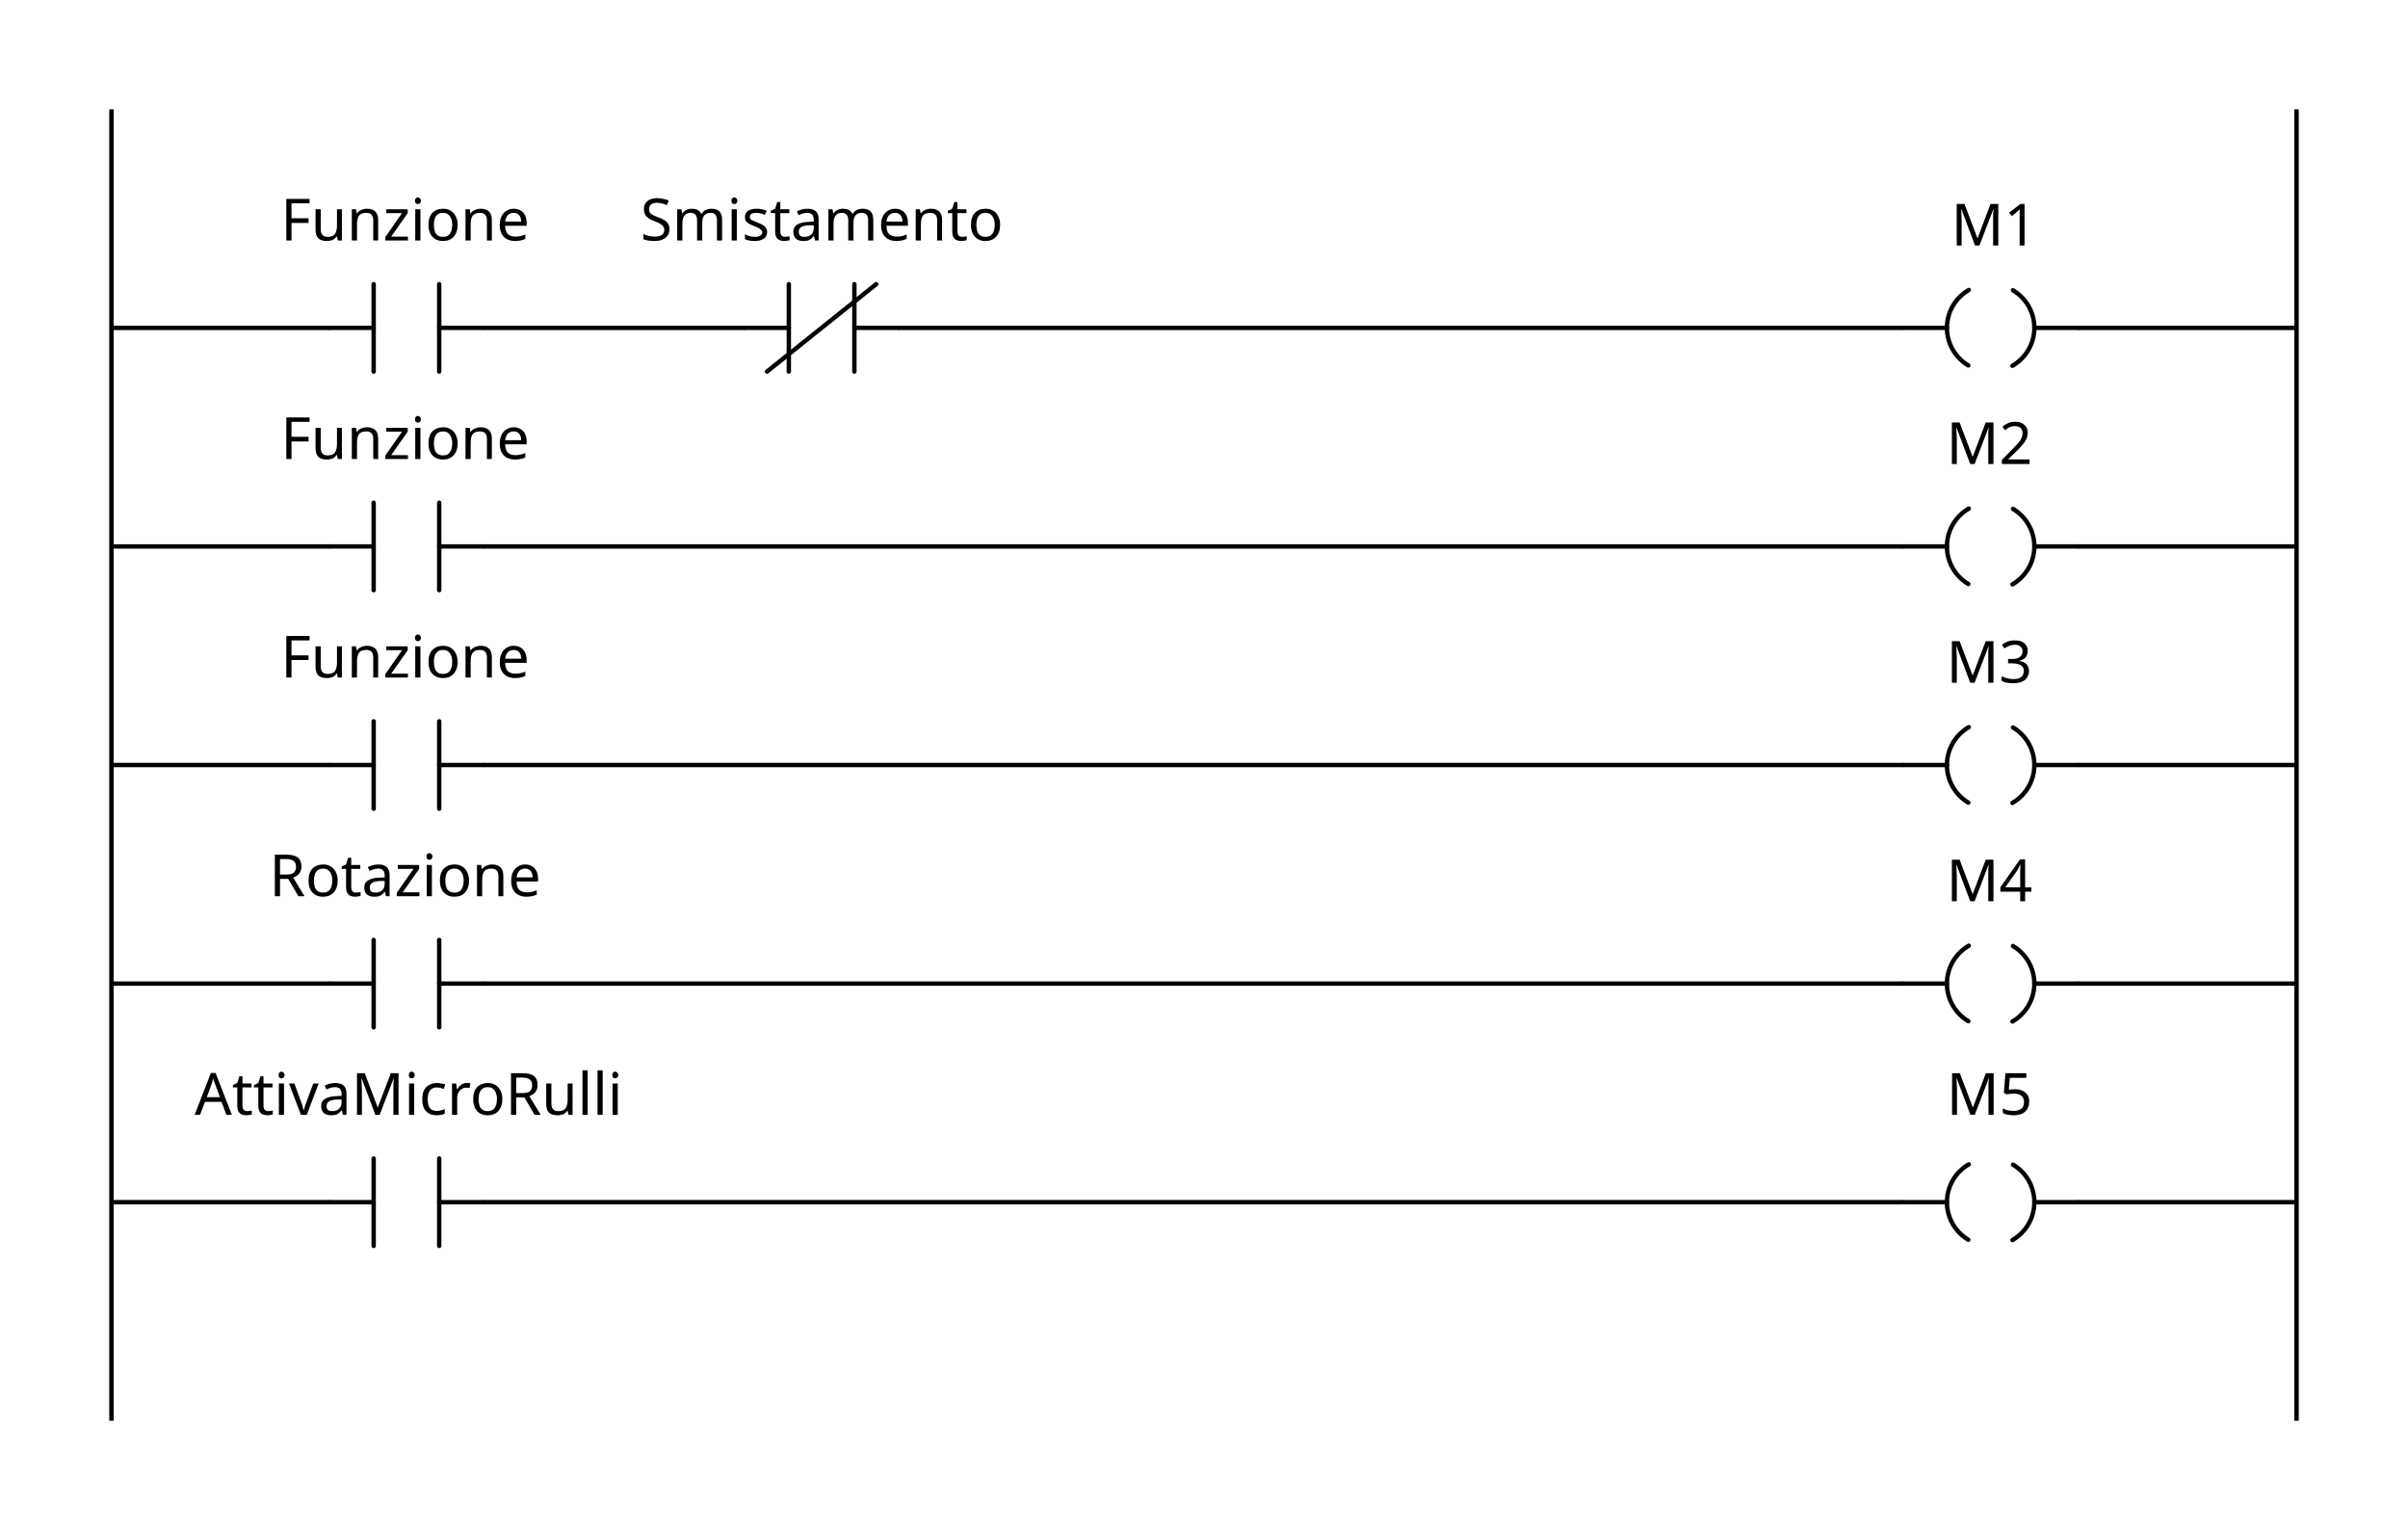
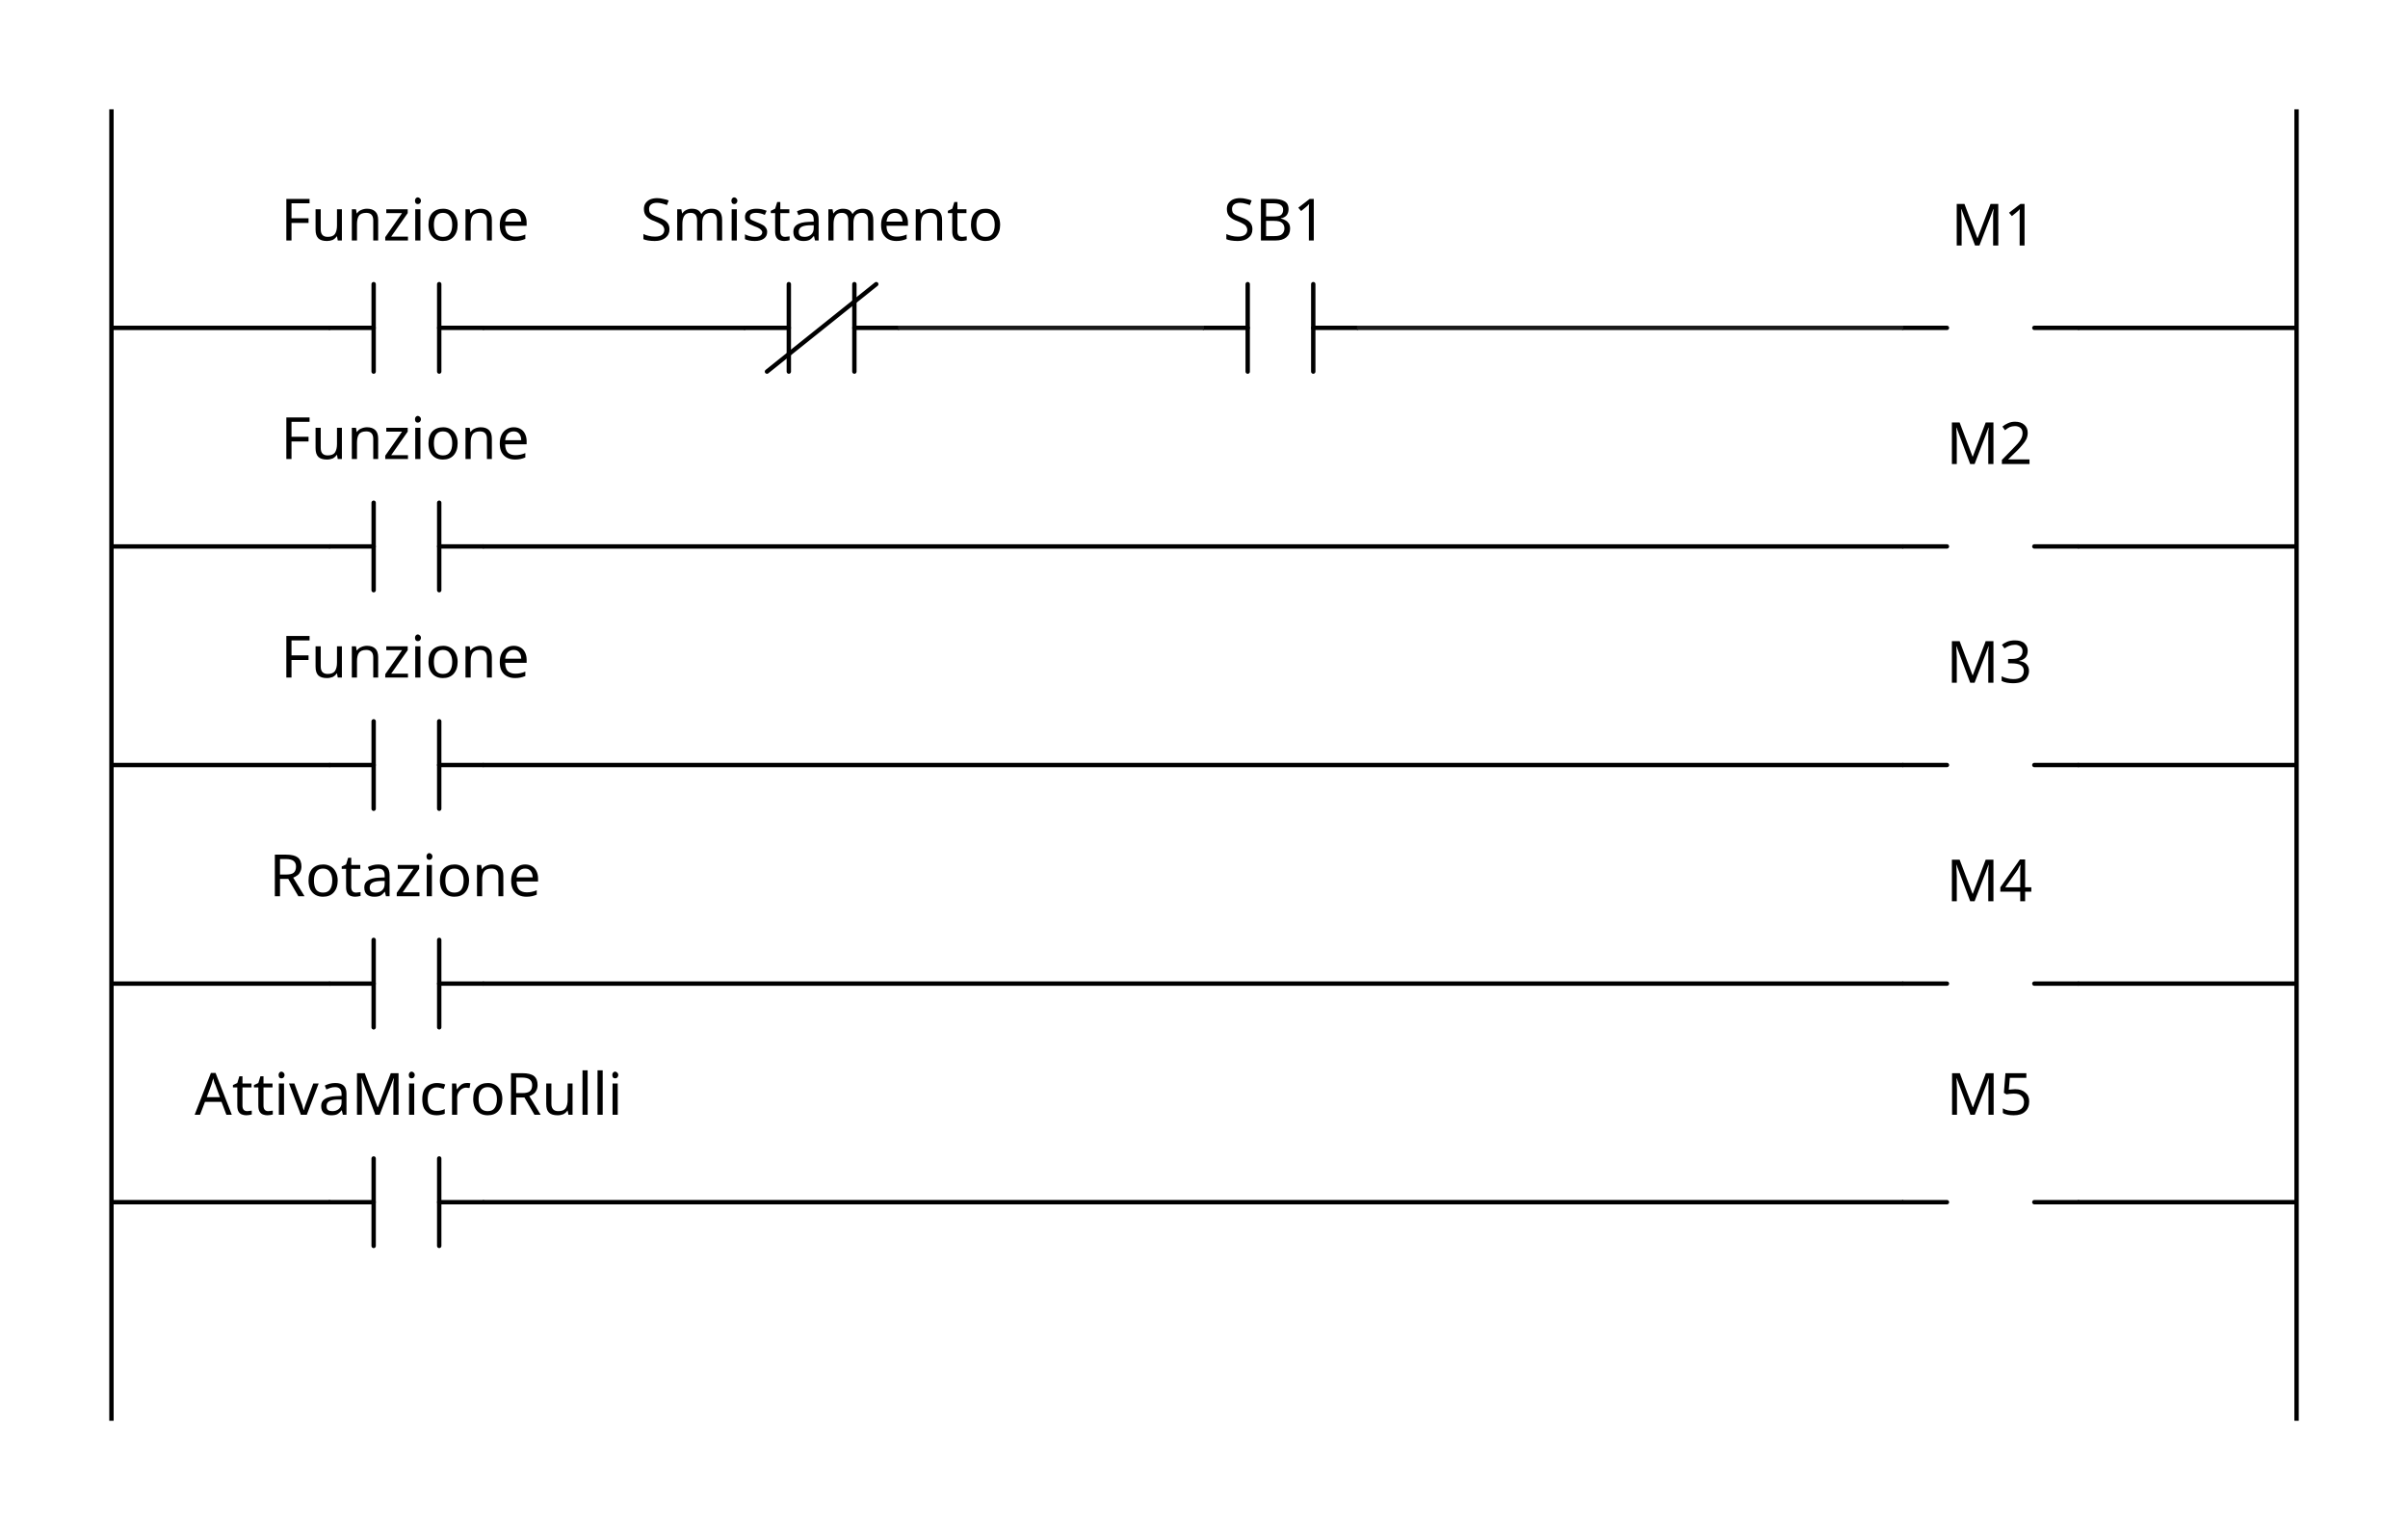
<svg xmlns="http://www.w3.org/2000/svg" width="291.571mm" height="185.208mm" viewBox="0 0 145.785 92.604" version="1.1" id="svg1">
  <defs id="defs1" />
  <g id="layer1" transform="translate(0.1322915)">
    <g id="g18" transform="translate(-226.2188,-227.5417)">
      <g id="g12">
        <path style="fill:none;stroke:#000000;stroke-width:0.265px;stroke-linecap:round;stroke-linejoin:miter;stroke-opacity:1" d="m 341.312,247.385 h 2.646" id="path6382-6-5-6-6-8-47" />
-         <path style="fill:none;fill-opacity:1;stroke:#000000;stroke-width:0.265;stroke-linecap:round;stroke-linejoin:round;stroke-miterlimit:4;stroke-dasharray:none;stroke-dashoffset:0;stroke-opacity:1;paint-order:normal" id="path6384-7-9-2-7-65" d="m -249.66,345.252 a 2.646,2.646 0 0 1 2.293,-1.294 2.646,2.646 0 0 1 2.275,1.325" transform="rotate(-90)" />
+         <path style="fill:none;fill-opacity:1;stroke:#000000;stroke-width:0.265;stroke-linecap:round;stroke-linejoin:round;stroke-miterlimit:4;stroke-dasharray:none;stroke-dashoffset:0;stroke-opacity:1;paint-order:normal" id="path6384-7-9-2-7-65" transform="rotate(-90)" />
        <path style="fill:none;stroke:#000000;stroke-width:0.265px;stroke-linecap:round;stroke-linejoin:miter;stroke-opacity:1" d="m 351.896,247.385 h -2.646" id="path6382-6-5-6-6-8-1-6" />
-         <path style="fill:none;fill-opacity:1;stroke:#000000;stroke-width:0.265;stroke-linecap:round;stroke-linejoin:round;stroke-miterlimit:4;stroke-dasharray:none;stroke-dashoffset:0;stroke-opacity:1;paint-order:normal" id="path6384-7-9-2-7-9-9" d="m 245.111,-347.956 a 2.646,2.646 0 0 1 2.293,-1.294 2.646,2.646 0 0 1 2.274,1.325" transform="rotate(90)" />
+         <path style="fill:none;fill-opacity:1;stroke:#000000;stroke-width:0.265;stroke-linecap:round;stroke-linejoin:round;stroke-miterlimit:4;stroke-dasharray:none;stroke-dashoffset:0;stroke-opacity:1;paint-order:normal" id="path6384-7-9-2-7-9-9" transform="rotate(90)" />
      </g>
    </g>
    <path style="fill:none;stroke:#000000;stroke-width:0.265" d="m 6.615,6.615 2.5e-6,79.375" id="path1" />
    <path style="fill:none;stroke:#000000;stroke-width:0.265" d="M 6.615,19.844 H 19.844" id="path4" />
    <path style="fill:none;stroke:#000000;stroke-width:0.265" d="M 138.906,6.615 V 85.99" id="path7" />
    <text id="text5191-0-3-9-3-3" y="14.859" x="117.988" style="font-style:normal;font-variant:normal;font-weight:normal;font-stretch:normal;font-size:3.528px;line-height:1.25;font-family:sans-serif;-inkscape-font-specification:'sans-serif, Normal';font-variant-ligatures:normal;font-variant-caps:normal;font-variant-numeric:normal;font-variant-east-asian:normal;letter-spacing:0px;word-spacing:0px;fill:#000000;fill-opacity:1;stroke:none;stroke-width:0.265" xml:space="preserve">
      <tspan style="font-style:normal;font-variant:normal;font-weight:normal;font-stretch:normal;font-size:3.528px;font-family:sans-serif;-inkscape-font-specification:'sans-serif, Normal';font-variant-ligatures:normal;font-variant-caps:normal;font-variant-numeric:normal;font-variant-east-asian:normal;stroke-width:0.265" y="14.859" x="117.988" id="tspan5189-6-2-2-6-7">M1</tspan>
    </text>
    <g id="g7" transform="translate(-291.0417,-214.3125)">
      <path style="fill:none;stroke:#000000;stroke-width:0.265px;stroke-linecap:round;stroke-linejoin:miter;stroke-opacity:1" d="m 317.5,247.385 h 2.646" id="path6382-6-5-6-6-8-1-6-3-4-78-9-2" />
      <path style="fill:none;stroke:#000000;stroke-width:0.265px;stroke-linecap:round;stroke-linejoin:miter;stroke-opacity:1" d="m 317.5,250.031 v -5.292" id="path6382-6-5-6-6-8-1-6-3-7-5-6-5-72" />
      <path style="fill:none;stroke:#000000;stroke-width:0.265px;stroke-linecap:round;stroke-linejoin:miter;stroke-opacity:1" d="m 313.531,247.385 -2.646,-10e-6" id="path6382-6-5-6-6-8-1-6-3-4-78-9-0-2" />
      <g id="g6">
        <path style="fill:none;stroke:#000000;stroke-width:0.265px;stroke-linecap:round;stroke-linejoin:miter;stroke-opacity:1" d="m 313.531,244.74 v 5.292" id="path6382-6-5-6-6-8-1-6-3-7-5-6-5-4-6" />
      </g>
    </g>
    <text id="text5191-0-3-9-3-1" y="27.781" x="16.861" style="font-style:normal;font-variant:normal;font-weight:normal;font-stretch:normal;font-size:3.528px;line-height:1.25;font-family:sans-serif;-inkscape-font-specification:'sans-serif, Normal';font-variant-ligatures:normal;font-variant-caps:normal;font-variant-numeric:normal;font-variant-east-asian:normal;letter-spacing:0px;word-spacing:0px;fill:#000000;fill-opacity:1;stroke:none;stroke-width:0.265" xml:space="preserve">
      <tspan style="font-style:normal;font-variant:normal;font-weight:normal;font-stretch:normal;font-size:3.528px;font-family:sans-serif;-inkscape-font-specification:'sans-serif, Normal';font-variant-ligatures:normal;font-variant-caps:normal;font-variant-numeric:normal;font-variant-east-asian:normal;stroke-width:0.265" y="27.781" x="16.861" id="tspan5189-6-2-2-6-9">Funzione</tspan>
    </text>
    <path style="fill:none;stroke:#000000;stroke-width:0.265" d="M 138.906,19.844 H 125.677" id="path8" />
    <g id="g18-5" transform="translate(-226.2188,-214.3125)">
      <g id="g12-5">
        <path style="fill:none;stroke:#000000;stroke-width:0.265px;stroke-linecap:round;stroke-linejoin:miter;stroke-opacity:1" d="m 341.312,247.385 h 2.646" id="path6382-6-5-6-6-8-47-4" />
-         <path style="fill:none;fill-opacity:1;stroke:#000000;stroke-width:0.265;stroke-linecap:round;stroke-linejoin:round;stroke-miterlimit:4;stroke-dasharray:none;stroke-dashoffset:0;stroke-opacity:1;paint-order:normal" id="path6384-7-9-2-7-65-7" d="m -249.66,345.252 a 2.646,2.646 0 0 1 2.293,-1.294 2.646,2.646 0 0 1 2.275,1.325" transform="rotate(-90)" />
+         <path style="fill:none;fill-opacity:1;stroke:#000000;stroke-width:0.265;stroke-linecap:round;stroke-linejoin:round;stroke-miterlimit:4;stroke-dasharray:none;stroke-dashoffset:0;stroke-opacity:1;paint-order:normal" id="path6384-7-9-2-7-65-7" transform="rotate(-90)" />
        <path style="fill:none;stroke:#000000;stroke-width:0.265px;stroke-linecap:round;stroke-linejoin:miter;stroke-opacity:1" d="m 351.896,247.385 h -2.646" id="path6382-6-5-6-6-8-1-6-6" />
-         <path style="fill:none;fill-opacity:1;stroke:#000000;stroke-width:0.265;stroke-linecap:round;stroke-linejoin:round;stroke-miterlimit:4;stroke-dasharray:none;stroke-dashoffset:0;stroke-opacity:1;paint-order:normal" id="path6384-7-9-2-7-9-9-5" d="m 245.111,-347.956 a 2.646,2.646 0 0 1 2.293,-1.294 2.646,2.646 0 0 1 2.274,1.325" transform="rotate(90)" />
+         <path style="fill:none;fill-opacity:1;stroke:#000000;stroke-width:0.265;stroke-linecap:round;stroke-linejoin:round;stroke-miterlimit:4;stroke-dasharray:none;stroke-dashoffset:0;stroke-opacity:1;paint-order:normal" id="path6384-7-9-2-7-9-9-5" transform="rotate(90)" />
      </g>
    </g>
    <text id="text5191-0-3-9-3-3-6" y="28.088" x="117.697" style="font-style:normal;font-variant:normal;font-weight:normal;font-stretch:normal;font-size:3.528px;line-height:1.25;font-family:sans-serif;-inkscape-font-specification:'sans-serif, Normal';font-variant-ligatures:normal;font-variant-caps:normal;font-variant-numeric:normal;font-variant-east-asian:normal;letter-spacing:0px;word-spacing:0px;fill:#000000;fill-opacity:1;stroke:none;stroke-width:0.265" xml:space="preserve">
      <tspan style="font-style:normal;font-variant:normal;font-weight:normal;font-stretch:normal;font-size:3.528px;font-family:sans-serif;-inkscape-font-specification:'sans-serif, Normal';font-variant-ligatures:normal;font-variant-caps:normal;font-variant-numeric:normal;font-variant-east-asian:normal;stroke-width:0.265" y="28.088" x="117.697" id="tspan5189-6-2-2-6-7-9">M2</tspan>
    </text>
    <path style="fill:none;stroke:#000000;stroke-width:0.265" d="m 125.677,33.073 13.229,-3e-6" id="path10" />
    <g id="g7-6" transform="translate(-291.0417,-201.0833)">
      <path style="fill:none;stroke:#000000;stroke-width:0.265px;stroke-linecap:round;stroke-linejoin:miter;stroke-opacity:1" d="m 317.5,247.385 h 2.646" id="path6382-6-5-6-6-8-1-6-3-4-78-9-2-8" />
      <path style="fill:none;stroke:#000000;stroke-width:0.265px;stroke-linecap:round;stroke-linejoin:miter;stroke-opacity:1" d="m 317.5,250.031 v -5.292" id="path6382-6-5-6-6-8-1-6-3-7-5-6-5-72-8" />
      <path style="fill:none;stroke:#000000;stroke-width:0.265px;stroke-linecap:round;stroke-linejoin:miter;stroke-opacity:1" d="m 313.531,247.385 -2.646,-10e-6" id="path6382-6-5-6-6-8-1-6-3-4-78-9-0-2-43" />
      <g id="g6-1">
        <path style="fill:none;stroke:#000000;stroke-width:0.265px;stroke-linecap:round;stroke-linejoin:miter;stroke-opacity:1" d="m 313.531,244.74 v 5.292" id="path6382-6-5-6-6-8-1-6-3-7-5-6-5-4-6-49" />
      </g>
    </g>
    <text id="text5191-0-3-9-3-1-2" y="41.01" x="16.861" style="font-style:normal;font-variant:normal;font-weight:normal;font-stretch:normal;font-size:3.528px;line-height:1.25;font-family:sans-serif;-inkscape-font-specification:'sans-serif, Normal';font-variant-ligatures:normal;font-variant-caps:normal;font-variant-numeric:normal;font-variant-east-asian:normal;letter-spacing:0px;word-spacing:0px;fill:#000000;fill-opacity:1;stroke:none;stroke-width:0.265" xml:space="preserve">
      <tspan style="font-style:normal;font-variant:normal;font-weight:normal;font-stretch:normal;font-size:3.528px;font-family:sans-serif;-inkscape-font-specification:'sans-serif, Normal';font-variant-ligatures:normal;font-variant-caps:normal;font-variant-numeric:normal;font-variant-east-asian:normal;stroke-width:0.265" y="41.01" x="16.861" id="tspan5189-6-2-2-6-9-0">Funzione</tspan>
    </text>
    <path style="fill:none;stroke:#000000;stroke-width:0.265" d="M 6.615,33.073 H 19.844" id="path13" />
    <path style="fill:none;stroke:#000000;stroke-width:0.265" d="M 6.615,46.302 H 19.844" id="path14" />
    <path style="fill:none;stroke:#000000;stroke-width:0.265" d="M 6.615,59.531 H 19.844" id="path22" />
    <g id="g7-6-5" transform="translate(-291.0417,-227.5417)">
      <path style="fill:none;stroke:#000000;stroke-width:0.265px;stroke-linecap:round;stroke-linejoin:miter;stroke-opacity:1" d="m 317.5,247.385 h 2.646" id="path6382-6-5-6-6-8-1-6-3-4-78-9-2-8-3" />
      <path style="fill:none;stroke:#000000;stroke-width:0.265px;stroke-linecap:round;stroke-linejoin:miter;stroke-opacity:1" d="m 317.5,250.031 v -5.292" id="path6382-6-5-6-6-8-1-6-3-7-5-6-5-72-8-5" />
      <path style="fill:none;stroke:#000000;stroke-width:0.265px;stroke-linecap:round;stroke-linejoin:miter;stroke-opacity:1" d="m 313.531,247.385 -2.646,-10e-6" id="path6382-6-5-6-6-8-1-6-3-4-78-9-0-2-43-62" />
      <g id="g6-1-91">
        <path style="fill:none;stroke:#000000;stroke-width:0.265px;stroke-linecap:round;stroke-linejoin:miter;stroke-opacity:1" d="m 313.531,244.74 v 5.292" id="path6382-6-5-6-6-8-1-6-3-7-5-6-5-4-6-49-2" />
      </g>
    </g>
    <text id="text5191-0-3-9-3-1-2-70" y="14.552" x="16.861" style="font-style:normal;font-variant:normal;font-weight:normal;font-stretch:normal;font-size:3.528px;line-height:1.25;font-family:sans-serif;-inkscape-font-specification:'sans-serif, Normal';font-variant-ligatures:normal;font-variant-caps:normal;font-variant-numeric:normal;font-variant-east-asian:normal;letter-spacing:0px;word-spacing:0px;fill:#000000;fill-opacity:1;stroke:none;stroke-width:0.265" xml:space="preserve">
      <tspan style="font-style:normal;font-variant:normal;font-weight:normal;font-stretch:normal;font-size:3.528px;font-family:sans-serif;-inkscape-font-specification:'sans-serif, Normal';font-variant-ligatures:normal;font-variant-caps:normal;font-variant-numeric:normal;font-variant-east-asian:normal;stroke-width:0.265" y="14.552" x="16.861" id="tspan5189-6-2-2-6-9-0-9">Funzione</tspan>
    </text>
    <g id="g19-7-6" transform="translate(-265.9063,-236.8021)">
      <g id="g9-2-2">
        <path style="fill:none;stroke:#000000;stroke-width:0.265px;stroke-linecap:round;stroke-linejoin:miter;stroke-opacity:1" d="m 312.208,259.292 6.615,-5.292" id="path6382-6-3-3-2-3-1-7-6" />
        <path style="fill:none;stroke:#000000;stroke-width:0.265px;stroke-linecap:round;stroke-linejoin:miter;stroke-opacity:1" d="m 317.5,256.646 h 2.646" id="path6382-6-5-6-6-8-1-6-3-4-78-9-6-2-1" />
        <path style="fill:none;stroke:#000000;stroke-width:0.265px;stroke-linecap:round;stroke-linejoin:miter;stroke-opacity:1" d="M 317.5,259.292 V 254" id="path6382-6-5-6-6-8-1-6-3-7-5-6-5-1-2-8" />
        <path style="fill:none;stroke:#000000;stroke-width:0.265px;stroke-linecap:round;stroke-linejoin:miter;stroke-opacity:1" d="m 313.531,256.646 -2.646,-10e-6" id="path6382-6-5-6-6-8-1-6-3-4-78-9-0-5-6-7" />
        <path style="fill:none;stroke:#000000;stroke-width:0.265px;stroke-linecap:round;stroke-linejoin:miter;stroke-opacity:1" d="m 313.531,254 v 5.292" id="path6382-6-5-6-6-8-1-6-3-7-5-6-5-4-9-1-9" />
      </g>
    </g>
    <text id="text5191-0-3-9-3-0-2" y="14.552" x="38.633" style="font-style:normal;font-variant:normal;font-weight:normal;font-stretch:normal;font-size:3.528px;line-height:1.25;font-family:sans-serif;-inkscape-font-specification:'sans-serif, Normal';font-variant-ligatures:normal;font-variant-caps:normal;font-variant-numeric:normal;font-variant-east-asian:normal;letter-spacing:0px;word-spacing:0px;fill:#000000;fill-opacity:1;stroke:none;stroke-width:0.265" xml:space="preserve">
      <tspan style="font-style:normal;font-variant:normal;font-weight:normal;font-stretch:normal;font-size:3.528px;font-family:sans-serif;-inkscape-font-specification:'sans-serif, Normal';font-variant-ligatures:normal;font-variant-caps:normal;font-variant-numeric:normal;font-variant-east-asian:normal;stroke-width:0.265" y="14.552" x="38.633" id="tspan5189-6-2-2-6-6-0">Smistamento</tspan>
    </text>
    <path style="fill:none;stroke:#000000;stroke-width:0.265" d="m 29.104,19.844 h 15.875" id="path5" />
-     <path style="fill:none;stroke:#000000;stroke-width:0.265" d="M 54.24,19.844 H 115.094" id="path9" />
    <path style="fill:none;stroke:#000000;stroke-width:0.265" d="M 29.104,33.073 H 115.094" id="path16" />
    <g id="g18-5-5" transform="translate(-226.2188,-201.0833)">
      <g id="g12-5-9">
        <path style="fill:none;stroke:#000000;stroke-width:0.265px;stroke-linecap:round;stroke-linejoin:miter;stroke-opacity:1" d="m 341.312,247.385 h 2.646" id="path6382-6-5-6-6-8-47-4-2" />
-         <path style="fill:none;fill-opacity:1;stroke:#000000;stroke-width:0.265;stroke-linecap:round;stroke-linejoin:round;stroke-miterlimit:4;stroke-dasharray:none;stroke-dashoffset:0;stroke-opacity:1;paint-order:normal" id="path6384-7-9-2-7-65-7-2" d="m -249.66,345.252 a 2.646,2.646 0 0 1 2.293,-1.294 2.646,2.646 0 0 1 2.275,1.325" transform="rotate(-90)" />
+         <path style="fill:none;fill-opacity:1;stroke:#000000;stroke-width:0.265;stroke-linecap:round;stroke-linejoin:round;stroke-miterlimit:4;stroke-dasharray:none;stroke-dashoffset:0;stroke-opacity:1;paint-order:normal" id="path6384-7-9-2-7-65-7-2" transform="rotate(-90)" />
        <path style="fill:none;stroke:#000000;stroke-width:0.265px;stroke-linecap:round;stroke-linejoin:miter;stroke-opacity:1" d="m 351.896,247.385 h -2.646" id="path6382-6-5-6-6-8-1-6-6-8" />
-         <path style="fill:none;fill-opacity:1;stroke:#000000;stroke-width:0.265;stroke-linecap:round;stroke-linejoin:round;stroke-miterlimit:4;stroke-dasharray:none;stroke-dashoffset:0;stroke-opacity:1;paint-order:normal" id="path6384-7-9-2-7-9-9-5-9" d="m 245.111,-347.956 a 2.646,2.646 0 0 1 2.293,-1.294 2.646,2.646 0 0 1 2.274,1.325" transform="rotate(90)" />
+         <path style="fill:none;fill-opacity:1;stroke:#000000;stroke-width:0.265;stroke-linecap:round;stroke-linejoin:round;stroke-miterlimit:4;stroke-dasharray:none;stroke-dashoffset:0;stroke-opacity:1;paint-order:normal" id="path6384-7-9-2-7-9-9-5-9" transform="rotate(90)" />
      </g>
    </g>
    <text id="text5191-0-3-9-3-3-6-7" y="41.317" x="117.697" style="font-style:normal;font-variant:normal;font-weight:normal;font-stretch:normal;font-size:3.528px;line-height:1.25;font-family:sans-serif;-inkscape-font-specification:'sans-serif, Normal';font-variant-ligatures:normal;font-variant-caps:normal;font-variant-numeric:normal;font-variant-east-asian:normal;letter-spacing:0px;word-spacing:0px;fill:#000000;fill-opacity:1;stroke:none;stroke-width:0.265" xml:space="preserve">
      <tspan style="font-style:normal;font-variant:normal;font-weight:normal;font-stretch:normal;font-size:3.528px;font-family:sans-serif;-inkscape-font-specification:'sans-serif, Normal';font-variant-ligatures:normal;font-variant-caps:normal;font-variant-numeric:normal;font-variant-east-asian:normal;stroke-width:0.265" y="41.317" x="117.697" id="tspan5189-6-2-2-6-7-9-36">M3</tspan>
    </text>
    <path style="fill:none;stroke:#000000;stroke-width:0.265" d="m 125.677,46.302 h 13.229" id="path17" />
    <path style="fill:none;stroke:#000000;stroke-width:0.265" d="M 115.094,46.302 H 29.104" id="path18" />
    <g id="g18-5-5-7" transform="translate(-226.2188,-187.8542)">
      <g id="g12-5-9-4">
        <path style="fill:none;stroke:#000000;stroke-width:0.265px;stroke-linecap:round;stroke-linejoin:miter;stroke-opacity:1" d="m 341.312,247.385 h 2.646" id="path6382-6-5-6-6-8-47-4-2-4" />
-         <path style="fill:none;fill-opacity:1;stroke:#000000;stroke-width:0.265;stroke-linecap:round;stroke-linejoin:round;stroke-miterlimit:4;stroke-dasharray:none;stroke-dashoffset:0;stroke-opacity:1;paint-order:normal" id="path6384-7-9-2-7-65-7-2-3" d="m -249.66,345.252 a 2.646,2.646 0 0 1 2.293,-1.294 2.646,2.646 0 0 1 2.275,1.325" transform="rotate(-90)" />
+         <path style="fill:none;fill-opacity:1;stroke:#000000;stroke-width:0.265;stroke-linecap:round;stroke-linejoin:round;stroke-miterlimit:4;stroke-dasharray:none;stroke-dashoffset:0;stroke-opacity:1;paint-order:normal" id="path6384-7-9-2-7-65-7-2-3" transform="rotate(-90)" />
        <path style="fill:none;stroke:#000000;stroke-width:0.265px;stroke-linecap:round;stroke-linejoin:miter;stroke-opacity:1" d="m 351.896,247.385 h -2.646" id="path6382-6-5-6-6-8-1-6-6-8-0" />
-         <path style="fill:none;fill-opacity:1;stroke:#000000;stroke-width:0.265;stroke-linecap:round;stroke-linejoin:round;stroke-miterlimit:4;stroke-dasharray:none;stroke-dashoffset:0;stroke-opacity:1;paint-order:normal" id="path6384-7-9-2-7-9-9-5-9-7" d="m 245.111,-347.956 a 2.646,2.646 0 0 1 2.293,-1.294 2.646,2.646 0 0 1 2.274,1.325" transform="rotate(90)" />
+         <path style="fill:none;fill-opacity:1;stroke:#000000;stroke-width:0.265;stroke-linecap:round;stroke-linejoin:round;stroke-miterlimit:4;stroke-dasharray:none;stroke-dashoffset:0;stroke-opacity:1;paint-order:normal" id="path6384-7-9-2-7-9-9-5-9-7" transform="rotate(90)" />
      </g>
    </g>
    <text id="text5191-0-3-9-3-3-6-7-8" y="54.547" x="117.697" style="font-style:normal;font-variant:normal;font-weight:normal;font-stretch:normal;font-size:3.528px;line-height:1.25;font-family:sans-serif;-inkscape-font-specification:'sans-serif, Normal';font-variant-ligatures:normal;font-variant-caps:normal;font-variant-numeric:normal;font-variant-east-asian:normal;letter-spacing:0px;word-spacing:0px;fill:#000000;fill-opacity:1;stroke:none;stroke-width:0.265" xml:space="preserve">
      <tspan style="font-style:normal;font-variant:normal;font-weight:normal;font-stretch:normal;font-size:3.528px;font-family:sans-serif;-inkscape-font-specification:'sans-serif, Normal';font-variant-ligatures:normal;font-variant-caps:normal;font-variant-numeric:normal;font-variant-east-asian:normal;stroke-width:0.265" y="54.547" x="117.697" id="tspan5189-6-2-2-6-7-9-36-6">M4</tspan>
    </text>
    <path style="fill:none;stroke:#000000;stroke-width:0.265" d="m 125.677,59.531 h 13.229" id="path21" />
    <g id="g18-5-5-7-7" transform="translate(-226.2188,-174.625)">
      <g id="g12-5-9-4-3">
        <path style="fill:none;stroke:#000000;stroke-width:0.265px;stroke-linecap:round;stroke-linejoin:miter;stroke-opacity:1" d="m 341.312,247.385 h 2.646" id="path6382-6-5-6-6-8-47-4-2-4-6" />
-         <path style="fill:none;fill-opacity:1;stroke:#000000;stroke-width:0.265;stroke-linecap:round;stroke-linejoin:round;stroke-miterlimit:4;stroke-dasharray:none;stroke-dashoffset:0;stroke-opacity:1;paint-order:normal" id="path6384-7-9-2-7-65-7-2-3-5" d="m -249.66,345.252 a 2.646,2.646 0 0 1 2.293,-1.294 2.646,2.646 0 0 1 2.275,1.325" transform="rotate(-90)" />
+         <path style="fill:none;fill-opacity:1;stroke:#000000;stroke-width:0.265;stroke-linecap:round;stroke-linejoin:round;stroke-miterlimit:4;stroke-dasharray:none;stroke-dashoffset:0;stroke-opacity:1;paint-order:normal" id="path6384-7-9-2-7-65-7-2-3-5" transform="rotate(-90)" />
        <path style="fill:none;stroke:#000000;stroke-width:0.265px;stroke-linecap:round;stroke-linejoin:miter;stroke-opacity:1" d="m 351.896,247.385 h -2.646" id="path6382-6-5-6-6-8-1-6-6-8-0-6" />
-         <path style="fill:none;fill-opacity:1;stroke:#000000;stroke-width:0.265;stroke-linecap:round;stroke-linejoin:round;stroke-miterlimit:4;stroke-dasharray:none;stroke-dashoffset:0;stroke-opacity:1;paint-order:normal" id="path6384-7-9-2-7-9-9-5-9-7-3" d="m 245.111,-347.956 a 2.646,2.646 0 0 1 2.293,-1.294 2.646,2.646 0 0 1 2.274,1.325" transform="rotate(90)" />
+         <path style="fill:none;fill-opacity:1;stroke:#000000;stroke-width:0.265;stroke-linecap:round;stroke-linejoin:round;stroke-miterlimit:4;stroke-dasharray:none;stroke-dashoffset:0;stroke-opacity:1;paint-order:normal" id="path6384-7-9-2-7-9-9-5-9-7-3" transform="rotate(90)" />
      </g>
    </g>
    <text id="text5191-0-3-9-3-3-6-7-8-9" y="67.469" x="117.706" style="font-style:normal;font-variant:normal;font-weight:normal;font-stretch:normal;font-size:3.528px;line-height:1.25;font-family:sans-serif;-inkscape-font-specification:'sans-serif, Normal';font-variant-ligatures:normal;font-variant-caps:normal;font-variant-numeric:normal;font-variant-east-asian:normal;letter-spacing:0px;word-spacing:0px;fill:#000000;fill-opacity:1;stroke:none;stroke-width:0.265" xml:space="preserve">
      <tspan style="font-style:normal;font-variant:normal;font-weight:normal;font-stretch:normal;font-size:3.528px;font-family:sans-serif;-inkscape-font-specification:'sans-serif, Normal';font-variant-ligatures:normal;font-variant-caps:normal;font-variant-numeric:normal;font-variant-east-asian:normal;stroke-width:0.265" y="67.469" x="117.706" id="tspan5189-6-2-2-6-7-9-36-6-4">M5</tspan>
    </text>
    <g id="g7-6-8-6" transform="translate(-291.0417,-187.8542)">
      <path style="fill:none;stroke:#000000;stroke-width:0.265px;stroke-linecap:round;stroke-linejoin:miter;stroke-opacity:1" d="m 317.5,247.385 h 2.646" id="path6382-6-5-6-6-8-1-6-3-4-78-9-2-8-8-9" />
      <path style="fill:none;stroke:#000000;stroke-width:0.265px;stroke-linecap:round;stroke-linejoin:miter;stroke-opacity:1" d="m 317.5,250.031 v -5.292" id="path6382-6-5-6-6-8-1-6-3-7-5-6-5-72-8-4-3" />
      <path style="fill:none;stroke:#000000;stroke-width:0.265px;stroke-linecap:round;stroke-linejoin:miter;stroke-opacity:1" d="m 313.531,247.385 -2.646,-10e-6" id="path6382-6-5-6-6-8-1-6-3-4-78-9-0-2-43-3-7" />
      <g id="g6-1-1-4">
        <path style="fill:none;stroke:#000000;stroke-width:0.265px;stroke-linecap:round;stroke-linejoin:miter;stroke-opacity:1" d="m 313.531,244.74 v 5.292" id="path6382-6-5-6-6-8-1-6-3-7-5-6-5-4-6-49-4-5" />
      </g>
    </g>
    <text id="text5191-0-3-9-3-1-2-9-2" y="54.24" x="16.166" style="font-style:normal;font-variant:normal;font-weight:normal;font-stretch:normal;font-size:3.528px;line-height:1.25;font-family:sans-serif;-inkscape-font-specification:'sans-serif, Normal';font-variant-ligatures:normal;font-variant-caps:normal;font-variant-numeric:normal;font-variant-east-asian:normal;letter-spacing:0px;word-spacing:0px;fill:#000000;fill-opacity:1;stroke:none;stroke-width:0.265" xml:space="preserve">
      <tspan style="font-style:normal;font-variant:normal;font-weight:normal;font-stretch:normal;font-size:3.528px;font-family:sans-serif;-inkscape-font-specification:'sans-serif, Normal';font-variant-ligatures:normal;font-variant-caps:normal;font-variant-numeric:normal;font-variant-east-asian:normal;stroke-width:0.265" y="54.24" x="16.166" id="tspan5189-6-2-2-6-9-0-2-5">Rotazione</tspan>
    </text>
    <g id="g7-6-4-9-4" transform="translate(-291.0417,-174.625)">
      <path style="fill:none;stroke:#000000;stroke-width:0.265px;stroke-linecap:round;stroke-linejoin:miter;stroke-opacity:1" d="m 317.5,247.385 h 2.646" id="path6382-6-5-6-6-8-1-6-3-4-78-9-2-8-9-1-3" />
      <path style="fill:none;stroke:#000000;stroke-width:0.265px;stroke-linecap:round;stroke-linejoin:miter;stroke-opacity:1" d="m 317.5,250.031 v -5.292" id="path6382-6-5-6-6-8-1-6-3-7-5-6-5-72-8-0-7-0" />
      <path style="fill:none;stroke:#000000;stroke-width:0.265px;stroke-linecap:round;stroke-linejoin:miter;stroke-opacity:1" d="m 313.531,247.385 -2.646,-10e-6" id="path6382-6-5-6-6-8-1-6-3-4-78-9-0-2-43-9-7-7" />
      <g id="g6-1-1-1-8">
        <path style="fill:none;stroke:#000000;stroke-width:0.265px;stroke-linecap:round;stroke-linejoin:miter;stroke-opacity:1" d="m 313.531,244.74 v 5.292" id="path6382-6-5-6-6-8-1-6-3-7-5-6-5-4-6-49-7-1-6" />
      </g>
    </g>
    <text id="text5191-0-3-9-3-1-2-7-5-8" y="67.469" x="11.654" style="font-style:normal;font-variant:normal;font-weight:normal;font-stretch:normal;font-size:3.528px;line-height:1.25;font-family:sans-serif;-inkscape-font-specification:'sans-serif, Normal';font-variant-ligatures:normal;font-variant-caps:normal;font-variant-numeric:normal;font-variant-east-asian:normal;letter-spacing:0px;word-spacing:0px;fill:#000000;fill-opacity:1;stroke:none;stroke-width:0.265" xml:space="preserve">
      <tspan style="font-style:normal;font-variant:normal;font-weight:normal;font-stretch:normal;font-size:3.528px;font-family:sans-serif;-inkscape-font-specification:'sans-serif, Normal';font-variant-ligatures:normal;font-variant-caps:normal;font-variant-numeric:normal;font-variant-east-asian:normal;stroke-width:0.265" y="67.469" x="11.654" id="tspan5189-6-2-2-6-9-0-1-9-8">AttivaMicroRulli</tspan>
    </text>
    <path style="fill:none;stroke:#000000;stroke-width:0.265" d="m 125.677,72.76 h 13.229" id="path12" />
    <path style="fill:none;stroke:#000000;stroke-width:0.265" d="M 6.615,72.76 H 19.844" id="path15" />
    <path style="fill:none;stroke:#000000;stroke-width:0.265" d="M 29.104,59.531 H 115.094" id="path19" />
    <path style="fill:none;stroke:#000000;stroke-width:0.265" d="M 29.104,72.76 H 115.094" id="path20" />
+     <g id="g7-6-5-9" transform="translate(-238.125,-227.5417)">
+       <path style="fill:none;stroke:#000000;stroke-width:0.265px;stroke-linecap:round;stroke-linejoin:miter;stroke-opacity:1" d="m 317.5,247.385 h 2.646" id="path6382-6-5-6-6-8-1-6-3-4-78-9-2-8-3-0" />
+       <path style="fill:none;stroke:#000000;stroke-width:0.265px;stroke-linecap:round;stroke-linejoin:miter;stroke-opacity:1" d="m 317.5,250.031 v -5.292" id="path6382-6-5-6-6-8-1-6-3-7-5-6-5-72-8-5-3" />
+       <path style="fill:none;stroke:#000000;stroke-width:0.265px;stroke-linecap:round;stroke-linejoin:miter;stroke-opacity:1" d="m 313.531,247.385 -2.646,-10e-6" id="path6382-6-5-6-6-8-1-6-3-4-78-9-0-2-43-62-7" />
+       <g id="g6-1-91-1">
+         <path style="fill:none;stroke:#000000;stroke-width:0.265px;stroke-linecap:round;stroke-linejoin:miter;stroke-opacity:1" d="m 313.531,244.74 v 5.292" id="path6382-6-5-6-6-8-1-6-3-7-5-6-5-4-6-49-2-1" />
+       </g>
+     </g>
+     <text id="text5191-0-3-9-3-1-2-70-2" y="14.552" x="73.927" style="font-style:normal;font-variant:normal;font-weight:normal;font-stretch:normal;font-size:3.528px;line-height:1.25;font-family:sans-serif;-inkscape-font-specification:'sans-serif, Normal';font-variant-ligatures:normal;font-variant-caps:normal;font-variant-numeric:normal;font-variant-east-asian:normal;letter-spacing:0px;word-spacing:0px;fill:#000000;fill-opacity:1;stroke:none;stroke-width:0.265" xml:space="preserve">
+       <tspan style="font-style:normal;font-variant:normal;font-weight:normal;font-stretch:normal;font-size:3.528px;font-family:sans-serif;-inkscape-font-specification:'sans-serif, Normal';font-variant-ligatures:normal;font-variant-caps:normal;font-variant-numeric:normal;font-variant-east-asian:normal;stroke-width:0.265" y="14.552" x="73.927" id="tspan5189-6-2-2-6-9-0-9-5">SB1</tspan>
+     </text>
+     <path style="fill:#1a1a1a;stroke:#1a1a1a;stroke-width:0.265;stroke-dasharray:none" d="m 54.24,19.844 18.521,1.7e-5" id="path3" />
+     <path style="fill:#1a1a1a;stroke:#1a1a1a;stroke-width:0.265;stroke-dasharray:none" d="M 82.021,19.844 H 115.094" id="path6" />
  </g>
</svg>
